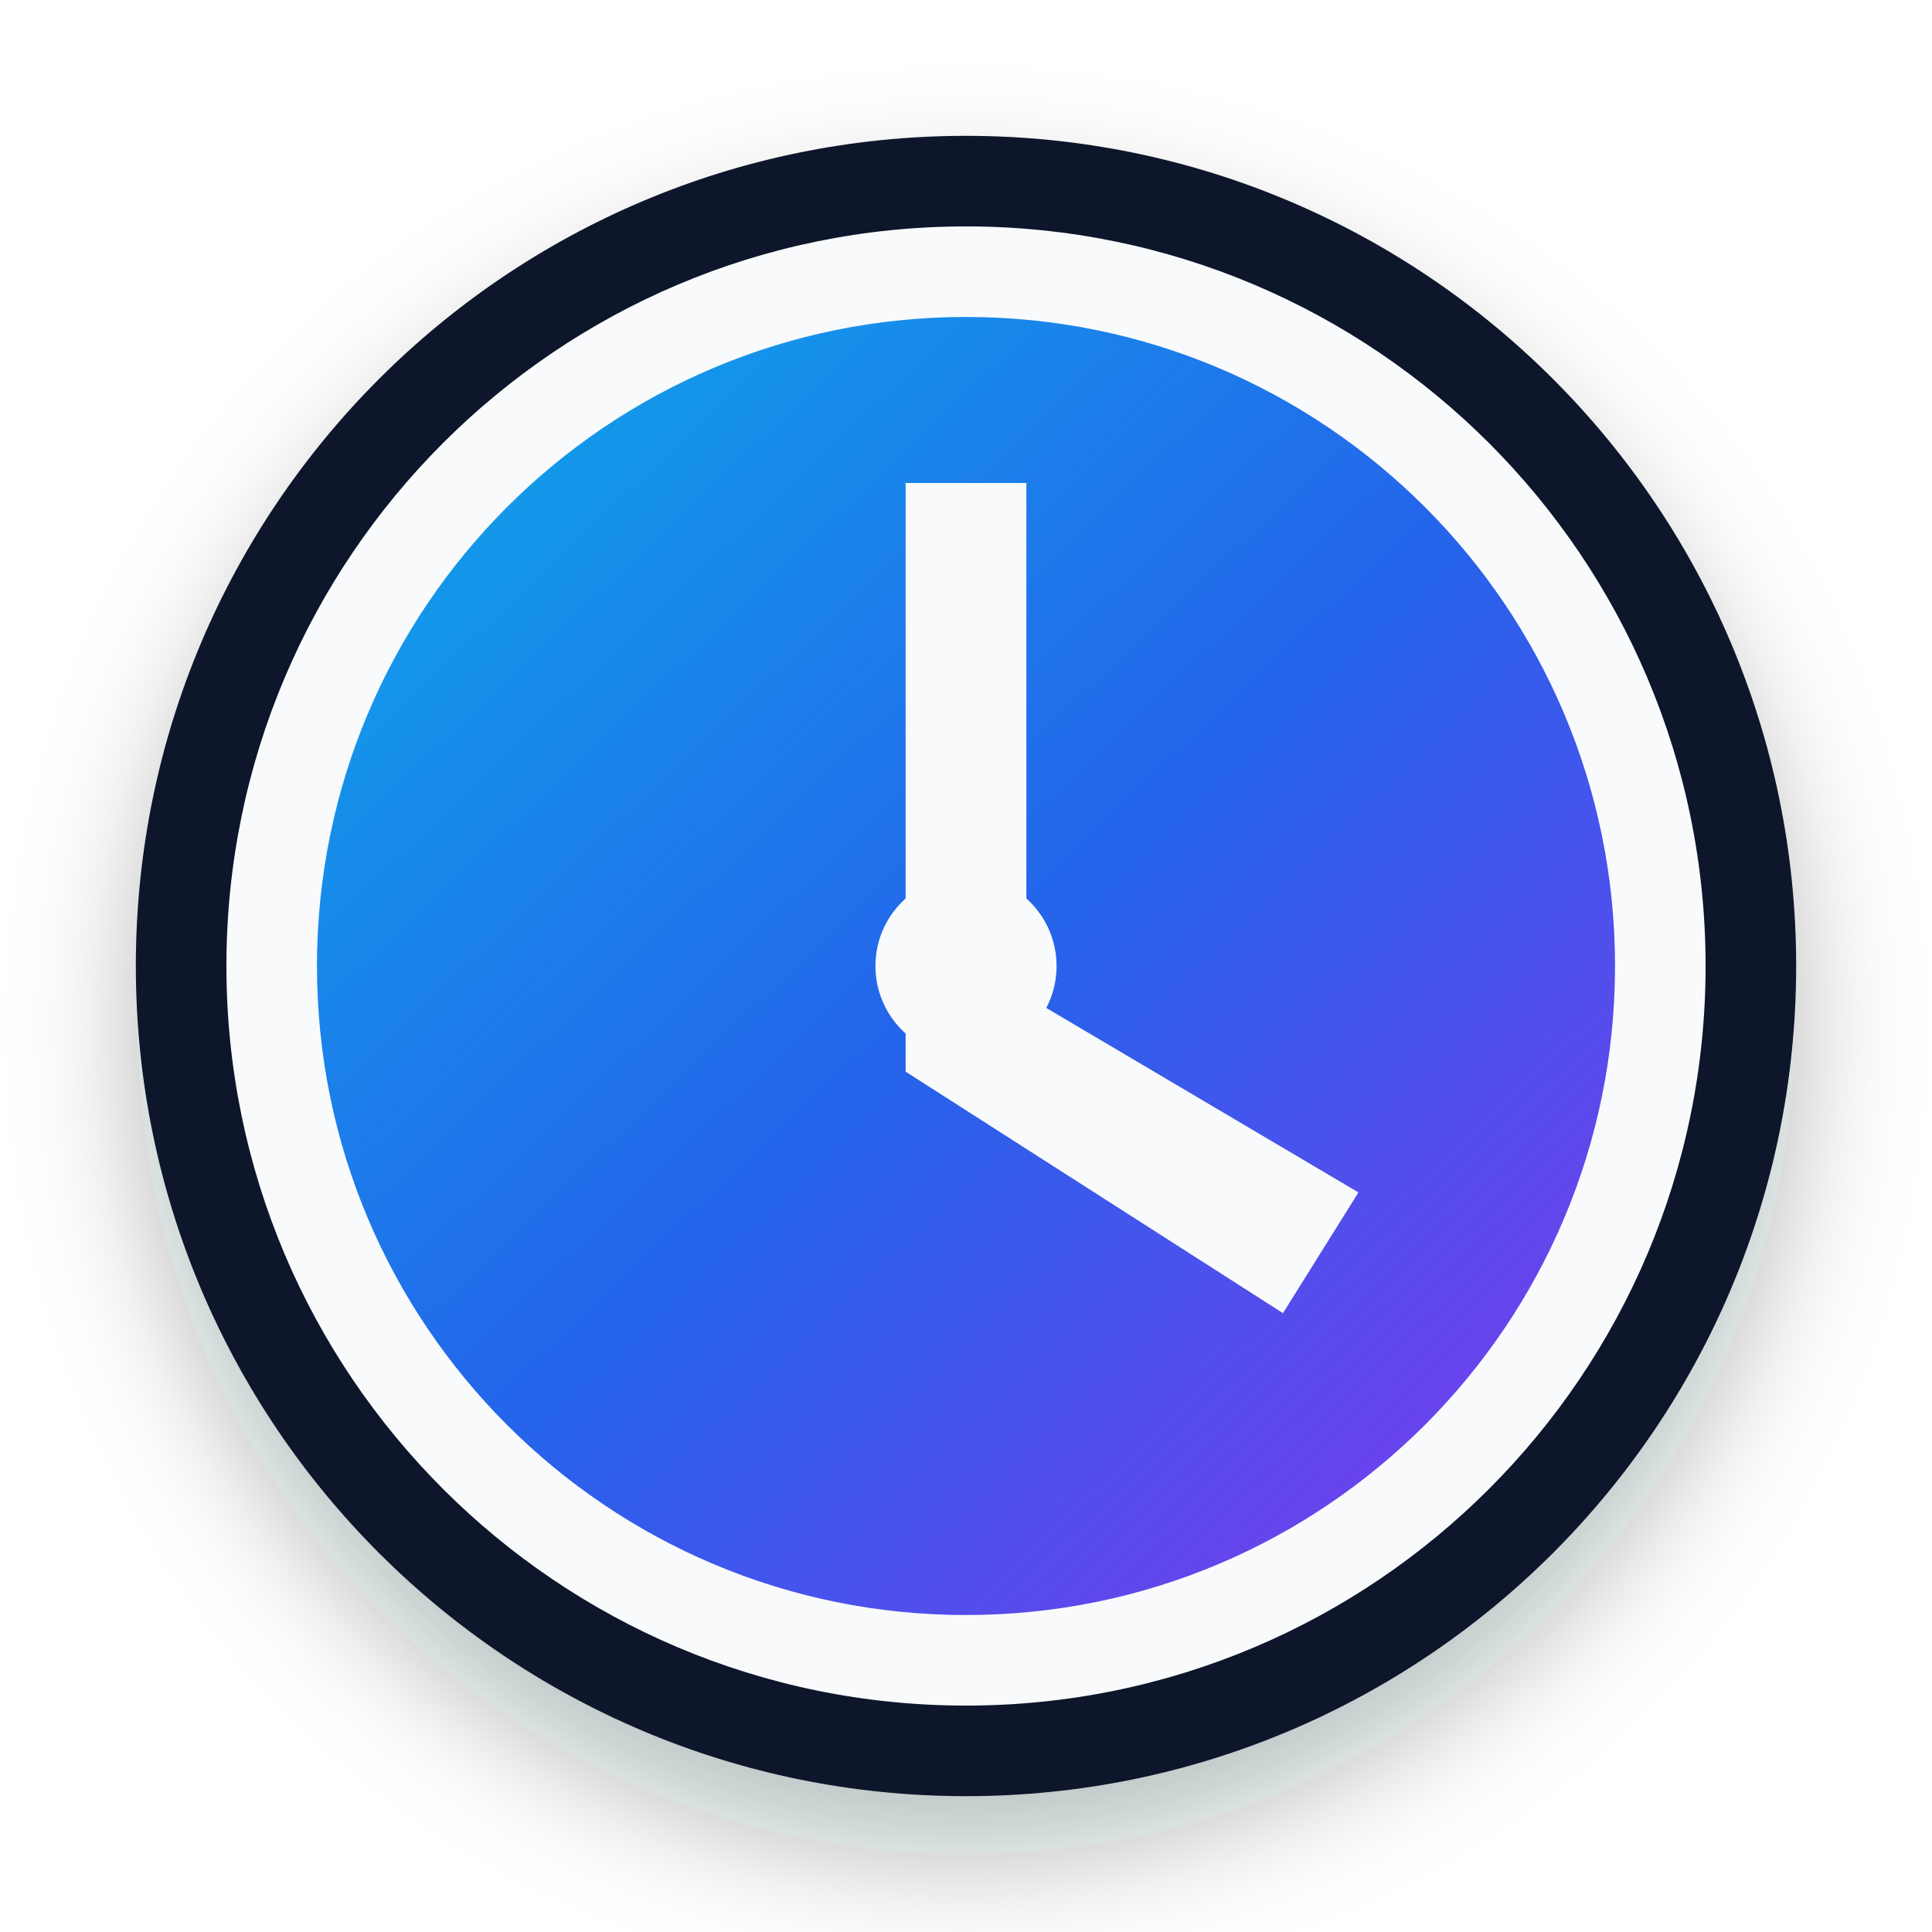
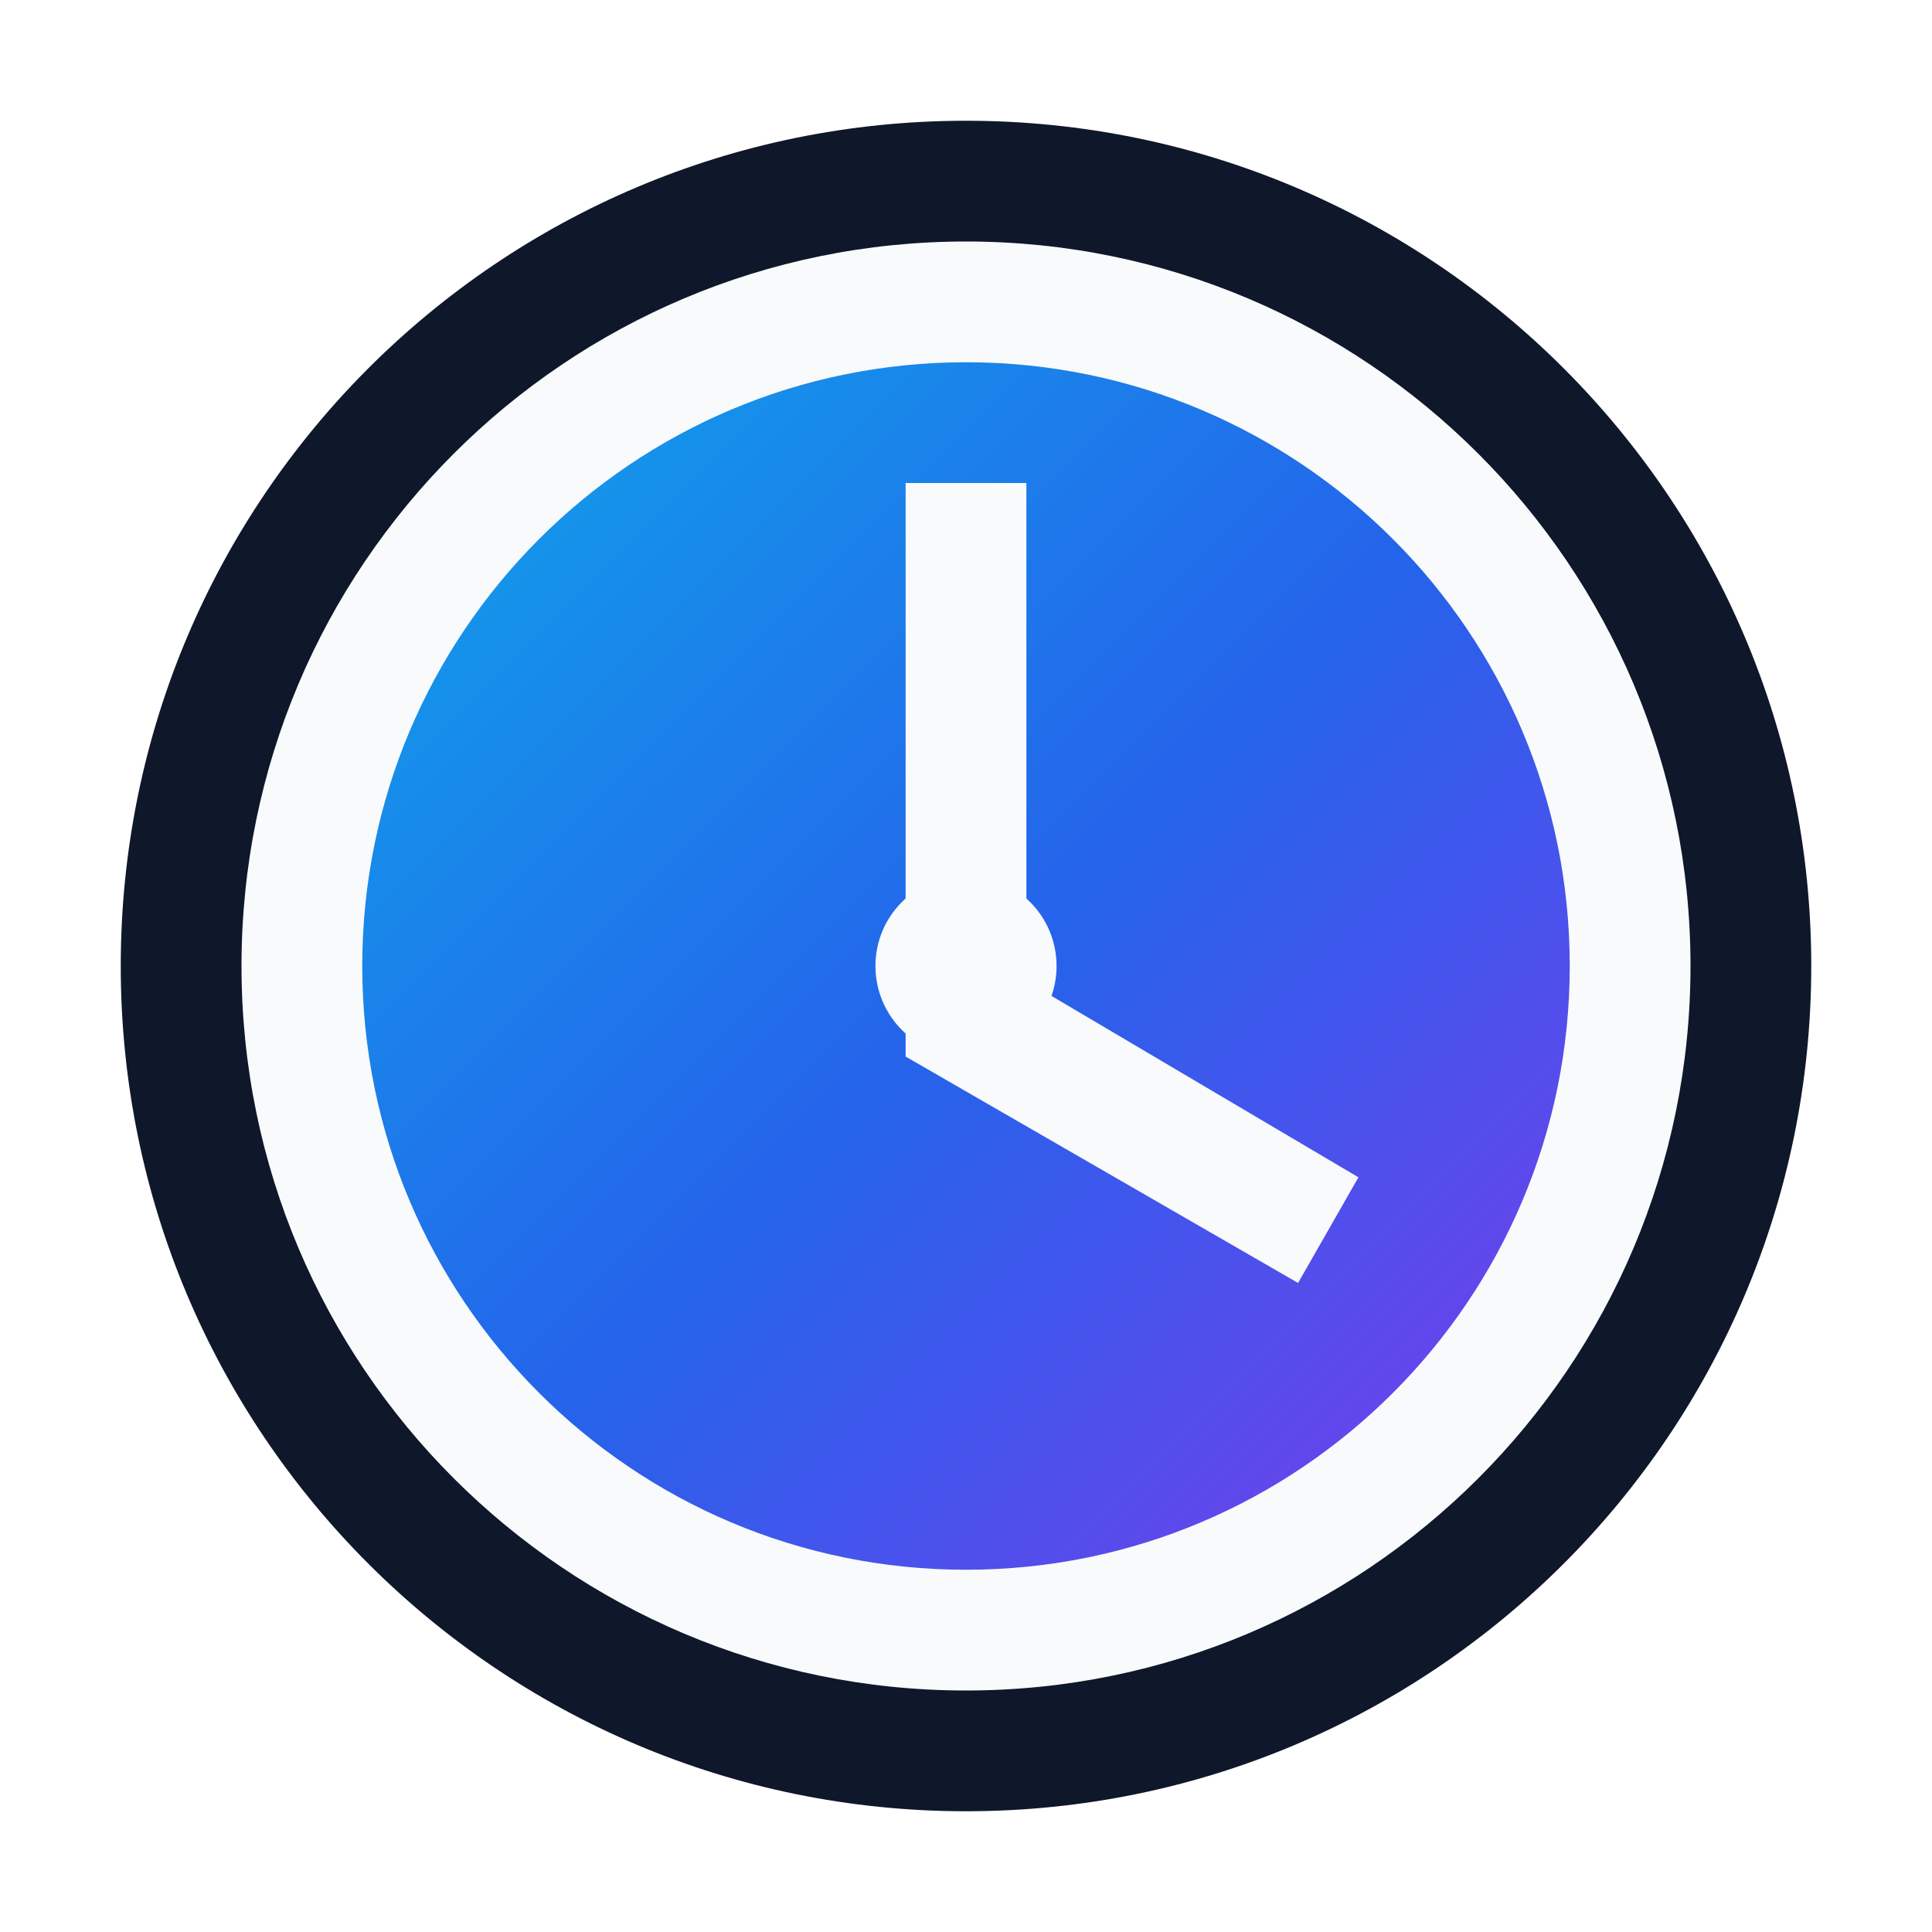
<svg xmlns="http://www.w3.org/2000/svg" viewBox="0 0 128 128" role="img" aria-labelledby="title desc">
  <defs>
-     <linearGradient id="clockboardFace" x1="26" x2="102" y1="24" y2="104" gradientUnits="userSpaceOnUse">
+     <linearGradient id="clockboardFace" x1="24" x2="104" y1="24" y2="104" gradientUnits="userSpaceOnUse">
      <stop stop-color="#0ea5e9" />
      <stop offset="0.52" stop-color="#2563eb" />
      <stop offset="1" stop-color="#7c3aed" />
    </linearGradient>
-     <filter id="clockboardShadow" x="-18%" y="-18%" width="136%" height="136%" color-interpolation-filters="sRGB">
-       <feDropShadow dx="0" dy="4" stdDeviation="4" flood-color="#0f172a" flood-opacity="0.28" />
-     </filter>
  </defs>
-   <circle cx="64" cy="64" r="55" fill="#0f172a" filter="url(#clockboardShadow)" />
-   <circle cx="64" cy="64" r="49" fill="#f8fafc" />
-   <circle cx="64" cy="64" r="43" fill="url(#clockboardFace)" />
-   <path fill="#f8fafc" d="M60 32h8v34l22 13-5 8-25-16z" />
+   <circle cx="64" cy="64" r="56" fill="#0f172a" />
+   <circle cx="64" cy="64" r="48" fill="#f8fafc" />
+   <circle cx="64" cy="64" r="40" fill="url(#clockboardFace)" />
+   <path fill="#f8fafc" d="M60 32h8v33l22 13-4 7-26-15z" />
  <circle cx="64" cy="64" r="6" fill="#f8fafc" />
</svg>
